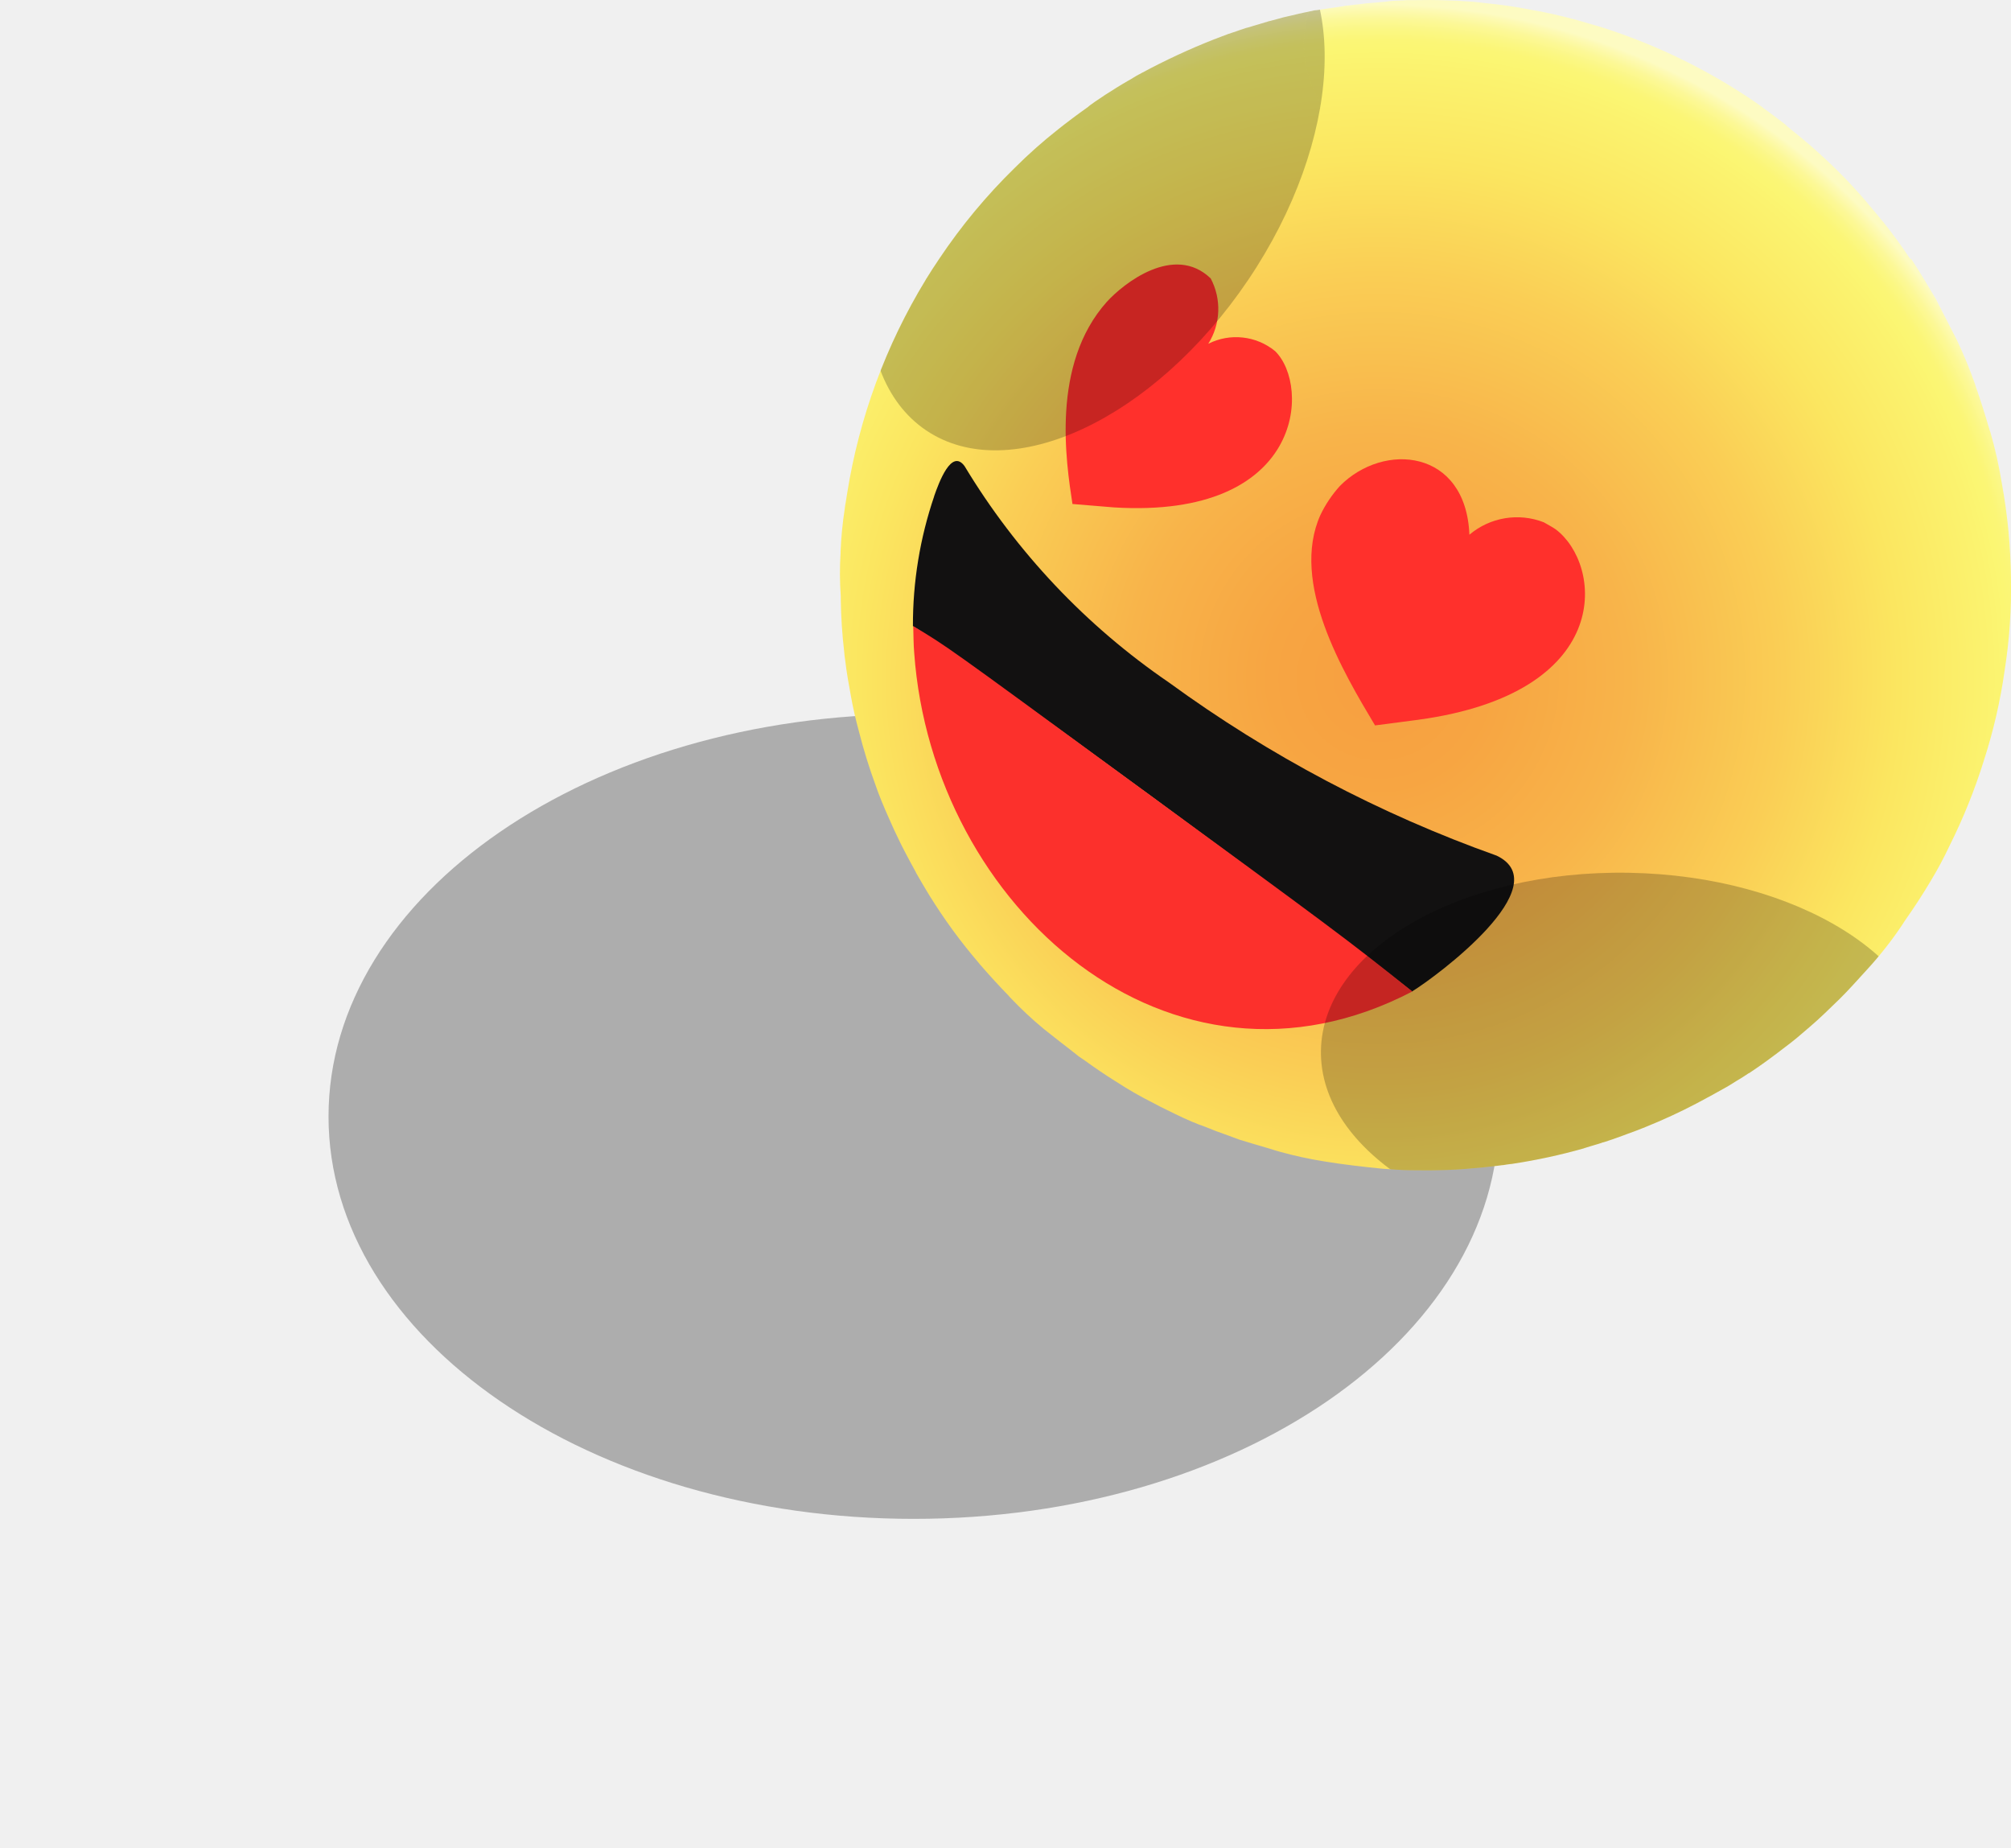
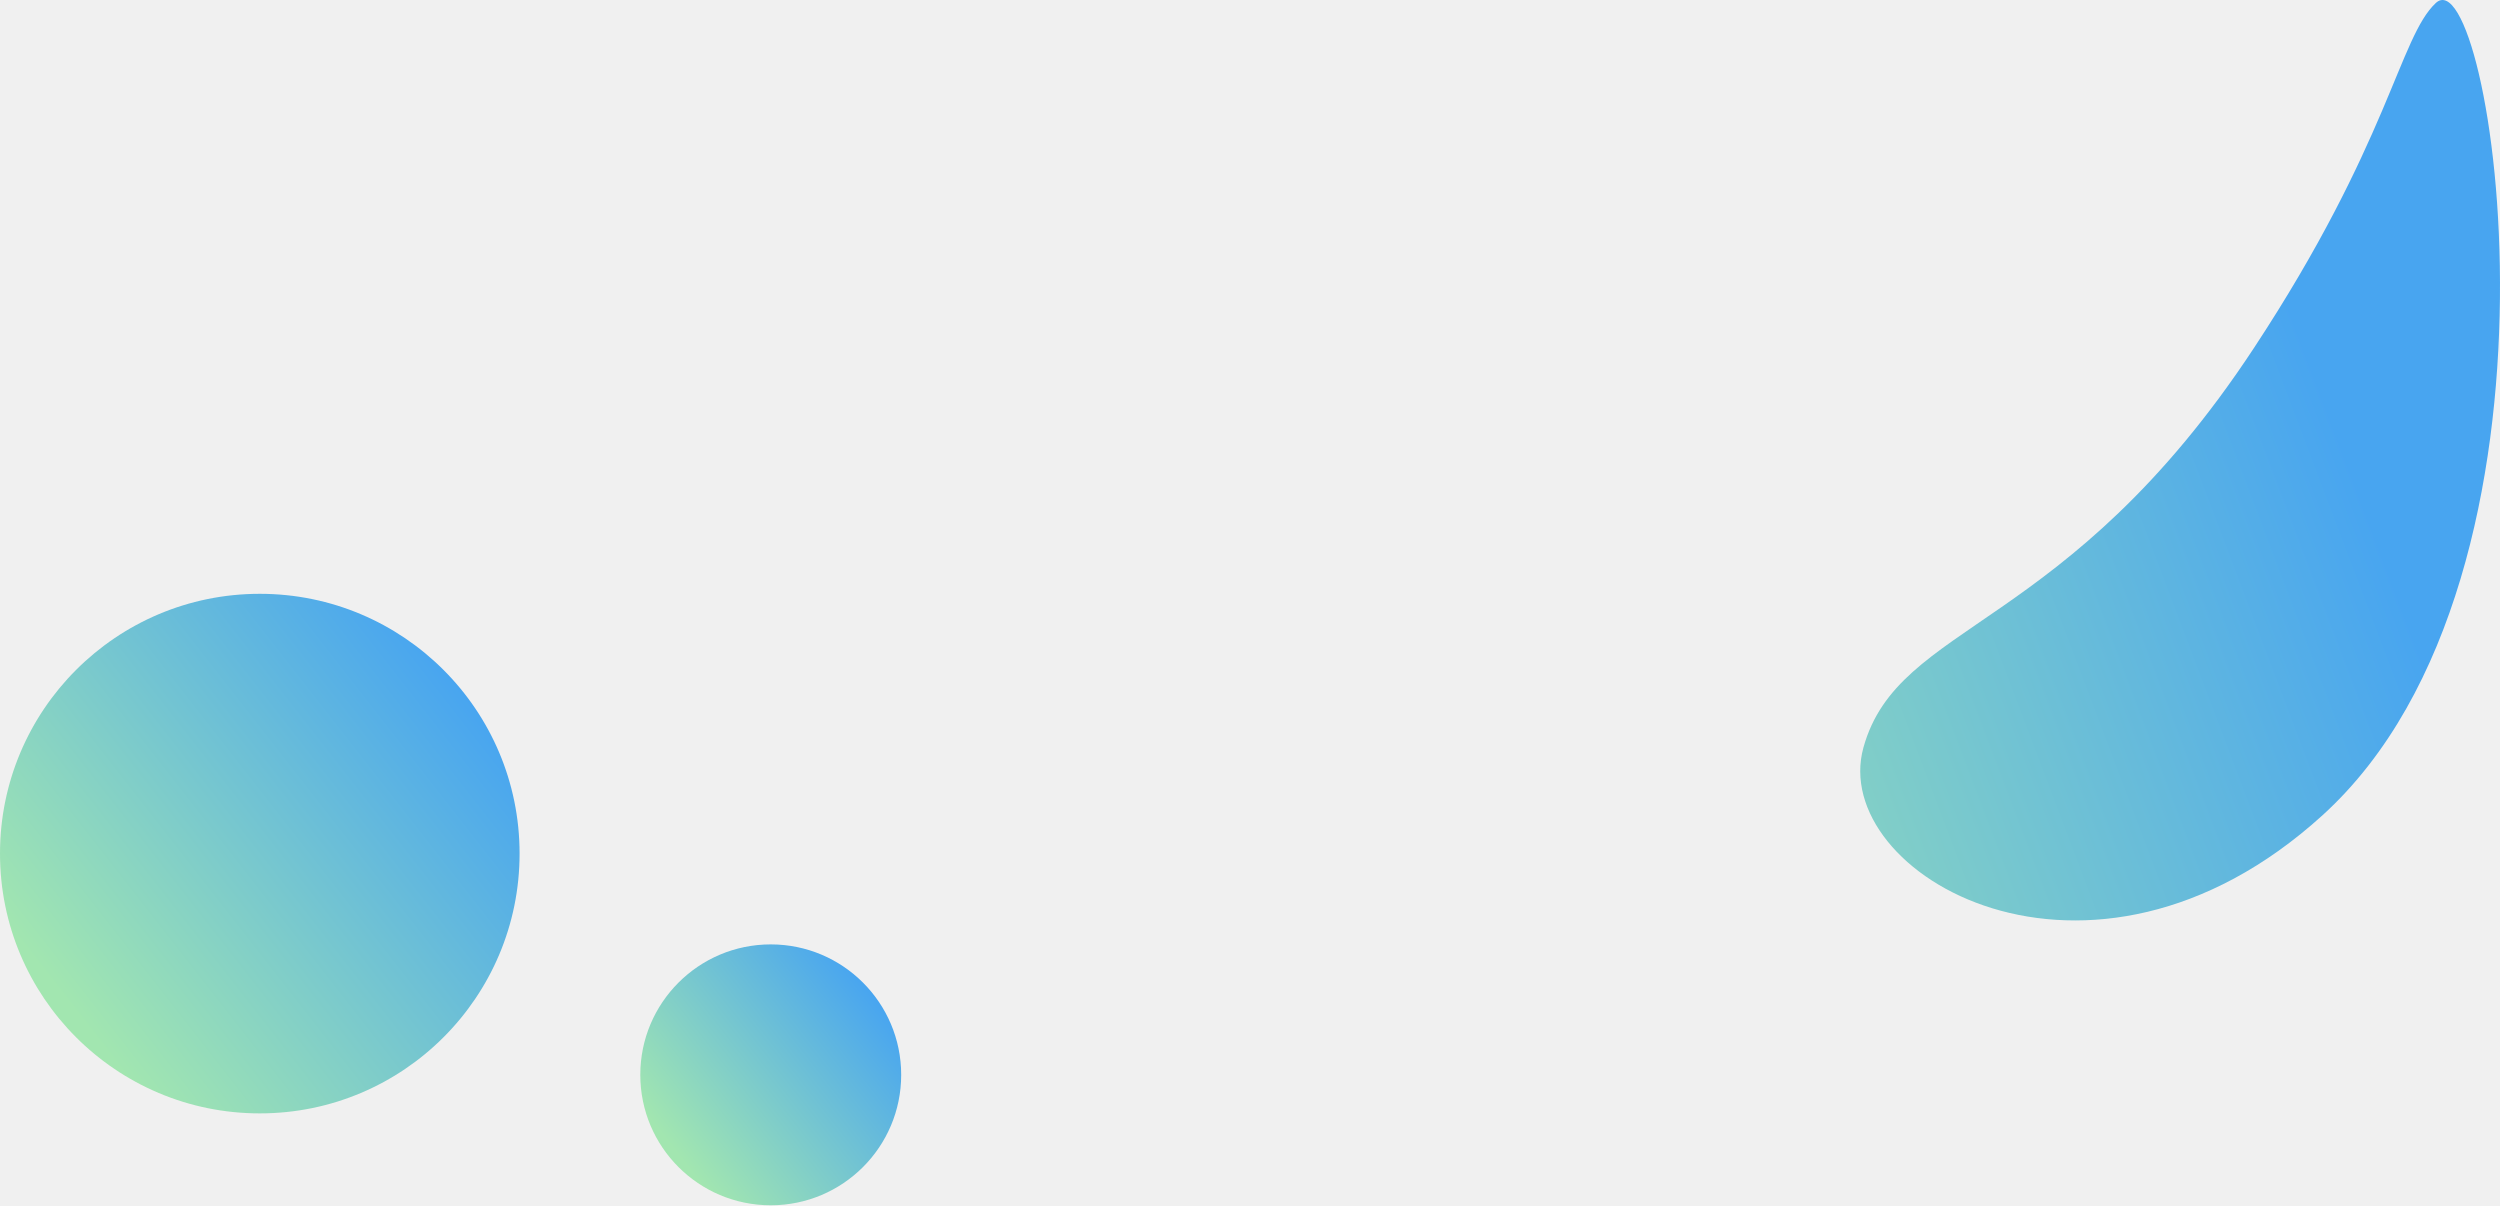
- <svg xmlns="http://www.w3.org/2000/svg" xmlns:xlink="http://www.w3.org/1999/xlink" width="82.478" height="75.758" viewBox="0 0 82.478 75.758">
+ <svg xmlns="http://www.w3.org/2000/svg" xmlns:xlink="http://www.w3.org/1999/xlink" width="313.147" height="150.972" viewBox="0 0 313.147 150.972">
  <defs>
-     <radialGradient id="radial-gradient" cx="0.471" cy="0.58" r="0.575" gradientTransform="matrix(-0.999, -0.004, -0.004, 1, 0.933, 0.001)" gradientUnits="objectBoundingBox">
-       <stop offset="0" stop-color="#f79f40" />
-       <stop offset="0.163" stop-color="#f7a542" />
-       <stop offset="0.371" stop-color="#f8b44a" />
-       <stop offset="0.601" stop-color="#face55" />
-       <stop offset="0.771" stop-color="#fbe660" />
-       <stop offset="0.91" stop-color="#fbf36f" />
-       <stop offset="0.932" stop-color="#fbf672" />
-       <stop offset="0.947" stop-color="#fbf676" />
-       <stop offset="0.962" stop-color="#fbf783" />
-       <stop offset="0.978" stop-color="#fcf897" />
-       <stop offset="0.994" stop-color="#fdfab4" />
-       <stop offset="1" stop-color="#fdfbc2" />
-     </radialGradient>
-     <clipPath id="clip-path">
-       <path id="Trazado_116496" data-name="Trazado 116496" d="M52.65,29.84v-.06c0-.11-.03-.77-.15-1.75-.01-.09-.02-.17-.03-.26-.02-.12-.04-.25-.06-.38a23.894,23.894,0,0,0-3.15-8.77c0-.01-.01-.01-.01-.02-.17-.29-.35-.57-.54-.85h0a23.353,23.353,0,0,0-3.06-3.74,20.449,20.449,0,0,0-1.77-1.6c-.39-.32-.78-.62-1.19-.91a.265.265,0,0,1-.06-.05l-.05-.04-.21-.15c-.26-.18-.55-.37-.86-.57h0c-.01-.01-.02-.01-.03-.02-.15-.09-.3-.19-.47-.28-.07-.04-.15-.09-.22-.13s-.12-.07-.19-.11a1.092,1.092,0,0,0-.15-.08,25.413,25.413,0,0,0-2.93-1.4c-.26-.11-.47-.18-.58-.23l-.18-.07-.18-.07c-.01,0-.02-.01-.03-.01l-.04-.01-.3-.1-.04-.01c-.01,0-.03-.01-.04-.01l-.2-.07a2.759,2.759,0,0,0-.27-.08l-.23-.07c-.04-.01-.09-.03-.13-.04-.01,0-.03-.01-.04-.01s-.03-.01-.05-.01a.636.636,0,0,1-.07-.02l-.26-.07-.22-.06c-.07-.02-.14-.03-.21-.05h-.01l-.13-.03-.25-.06-.18-.04a2.049,2.049,0,0,0-.24-.05c-.01,0-.03-.01-.04-.01-.06-.01-.12-.03-.18-.04l-.11-.02-.13-.03h-.02l-.04-.01c-.02,0-.05-.01-.07-.01a1.766,1.766,0,0,1-.2-.04.6.6,0,0,0-.12-.02h0a2.068,2.068,0,0,1-.22-.04l-.19-.03c-.03-.01-.07-.01-.11-.02a.985.985,0,0,0-.17-.02,1,1,0,0,0-.16-.02l-.27-.03-.25-.03c-.03,0-.05-.01-.08-.01h-.02a1.641,1.641,0,0,0-.23-.02l-.34-.03c-.08-.01-.16-.01-.23-.02-.09-.01-.17-.01-.26-.02s-.18-.01-.27-.02A.97.97,0,0,1,29.76,7h-.37c-.48-.01-.96-.01-1.45,0-.11,0-.21,0-.31.01s-.22.01-.32.02c-.07,0-.13.01-.19.01-.16.01-.31.02-.46.04-.05,0-.11.01-.16.01-.22.02-.43.04-.64.07-.1.01-.2.02-.3.04h-.01c-.02,0-.04.01-.06.01q-.24.03-.45.06c-.11.02-.23.04-.34.05-.26.04-.47.08-.61.11-.7.14-1.38.3-2.06.5-.41.11-.77.22-1.21.38a24.021,24.021,0,0,0-5.31,2.61h0c-.17.11-.33.22-.49.33a.265.265,0,0,0-.06.05c-.28.2-.56.4-.84.61a.423.423,0,0,1-.07.05l-.02.02-.02.02c-.01.01-.02.02-.03.02s-.02.01-.03.02c-.08.06-.15.12-.23.18-.15.12-.3.24-.44.36-.08.07-.16.13-.24.2-.16.14-.32.27-.46.4l-.02.02-.02.02c-.03.03-.07.06-.1.09-.75.69-1.21,1.19-1.24,1.22-.23.25-.46.51-.69.77-.16.19-.33.38-.5.59-.01.01-.02.03-.04.04l-.03.03c-.34.42-.69.89-1.08,1.46l-.01.01-.01.01c-.01.01-.01.02-.02.02-.18.26-.36.55-.54.86-.16.26-.32.52-.46.75l-.46.88c-.15.29-.29.56-.42.82a16.758,16.758,0,0,0-.76,1.82h0v.01c-.22.6-.42,1.23-.6,1.84l-.01.02a.037.037,0,0,1-.01.03,17.968,17.968,0,0,0-.5,2.13,23.506,23.506,0,0,0-.17,7.66,22.794,22.794,0,0,0,.82,3.68,23.944,23.944,0,0,0,1.38,3.51,15.311,15.311,0,0,0,.75,1.42c.32.56.68,1.11,1.06,1.66.04.07.09.13.13.2a16,16,0,0,0,1.39,1.8c.34.37.78.88,1.14,1.24s.83.82,1.22,1.15h0c.42.37.6.53.99.83q.72.585,1.47,1.08h.01c.16.11.32.22.49.32.19.12.38.24.55.34.09.05.22.13.36.21a.573.573,0,0,1,.07.04c.15.09.33.18.52.29.04.02.09.05.13.07a22.789,22.789,0,0,0,2.12,1c.18.07.42.17.7.28l.24.09.42.15.3.1.11.03c.01,0,.01,0,.02.01l.16.05a2.759,2.759,0,0,0,.27.08l.26.08c.01,0,.02,0,.02.01a22.1,22.1,0,0,0,2.96.66l.09.01c.08.01.17.03.27.04h.03l.23.03.53.06c.24.03.56.05.79.07s.49.03.74.04h.02c.13.01.25.01.37.01.33.01.77,0,1.1.01s.79-.03,1.13-.05c.72-.06,1.68-.17,2.39-.28a18.747,18.747,0,0,0,1.84-.38c.14-.04.28-.08.43-.12.43-.12.87-.25,1.24-.36l.43-.16c.35-.12.69-.25,1.03-.38l.17-.06c.4-.15.89-.38,1.32-.59.19-.09.37-.18.55-.28a15.71,15.71,0,0,0,1.56-.88c.02-.01.03-.02.05-.03.41-.26.82-.52,1.22-.81.09-.06.18-.12.26-.17l.44-.34c.12-.09.23-.18.35-.27l.66-.52a14.289,14.289,0,0,0,1.37-1.26l.03-.03.07-.07c.35-.35.74-.77,1.2-1.29a.138.138,0,0,0,.03-.04h0a20.958,20.958,0,0,0,2.02-2.71c.01-.01.01-.02.02-.03.19-.3.38-.61.57-.95v-.01h0c.08-.14.16-.29.24-.44.11-.2.22-.41.31-.59l.09-.18c.16-.32.31-.65.47-.99.21-.47.41-.94.56-1.36h0c.26-.7.5-1.44.71-2.23.13-.48.25-.96.33-1.41.1-.48.18-.98.25-1.5.02-.12.03-.23.05-.34.08-.69.14-1.41.16-2.14v-.13C52.68,31.04,52.68,30.45,52.65,29.84Z" transform="translate(-4.654 -6.992)" />
-     </clipPath>
-     <linearGradient id="linear-gradient" x1="-0.166" y1="-323.933" x2="-1.166" y2="-323.933" gradientUnits="objectBoundingBox">
-       <stop offset="0" stop-color="#19b79c" />
-       <stop offset="0.405" stop-color="#1dbb9e" />
-       <stop offset="0.825" stop-color="#2ac8a3" />
-       <stop offset="0.997" stop-color="#31cfa6" />
+     <linearGradient id="linear-gradient" x1="0.106" y1="0.808" x2="0.894" y2="0.192" gradientUnits="objectBoundingBox">
+       <stop offset="0.032" stop-color="#a2e6b0" />
+       <stop offset="1" stop-color="#48a5f0" />
    </linearGradient>
-     <linearGradient id="linear-gradient-2" x1="-2.106" y1="-363.238" x2="-3.08" y2="-363.238" xlink:href="#linear-gradient" />
-     <clipPath id="clip-path-2">
-       <path id="Trazado_116504" data-name="Trazado 116504" d="M4.652,29.65v-.06a15.757,15.757,0,0,1,.17-1.74,2.335,2.335,0,0,1,.04-.26c.02-.12.04-.25.06-.38a24.088,24.088,0,0,1,3.22-8.75c0-.01.01-.01.01-.02.18-.29.36-.57.55-.85h0a23.39,23.39,0,0,1,3.09-3.72,20.134,20.134,0,0,1,1.78-1.58q.585-.465,1.2-.9a.265.265,0,0,0,.06-.05l.05-.04.21-.15c.26-.18.55-.37.86-.56h0c.01-.01.02-.01.03-.02.15-.09.31-.19.47-.28a2.53,2.53,0,0,0,.22-.13c.06-.04.12-.07.19-.11.05-.03.1-.05.15-.08a27.308,27.308,0,0,1,2.95-1.37c.26-.1.47-.18.58-.22l.18-.06.18-.06c.01,0,.02-.01.03-.01l.05-.02.3-.1.04-.01c.01,0,.03-.01.04-.01l.2-.06c.08-.02.19-.06.27-.08l.23-.07a.647.647,0,0,0,.13-.04c.01,0,.03-.01.04-.01s.03-.01.05-.01a.637.637,0,0,0,.07-.02l.26-.07.22-.06c.07-.02.14-.03.21-.05h.01l.13-.03c.08-.02.18-.04.25-.06l.18-.04c.08-.02.16-.03.24-.05.01,0,.03-.01.04-.01a1.163,1.163,0,0,0,.18-.04l.11-.01.13-.02h.02l.04-.01c.02,0,.05-.01.07-.01l.2-.03c.04-.01.09-.01.13-.02h0l.22-.03.19-.03a.516.516,0,0,0,.11-.02.985.985,0,0,1,.17-.02c.06-.01.11-.01.16-.02l.27-.03.25-.03c.03,0,.05-.01.08-.01h.02c.07-.01.15-.01.23-.02l.34-.03c.08-.01.16-.01.23-.02a1.569,1.569,0,0,1,.24-.03,2.437,2.437,0,0,1,.27-.01.86.86,0,0,1,.16-.01l.15-.01h.24c.49-.01.97-.01,1.45.01.11,0,.21.01.31.01s.22.01.32.02c.07,0,.13.01.19.01.16.01.31.02.46.04.05.01.11.01.16.02.22.02.43.05.64.07.1.01.2.03.3.04h.01c.02,0,.04.01.06.01.16.02.31.05.45.07l.34.06c.26.05.47.09.6.11.69.14,1.38.31,2.06.52.41.11.76.23,1.21.39a24.178,24.178,0,0,1,5.28,2.65h0c.16.11.33.22.49.34a.265.265,0,0,1,.06.05c.28.2.56.41.83.62a.424.424,0,0,0,.07.05l.02.02.02.02.03.03c.01.01.02.01.02.02.08.06.15.12.22.18.15.12.3.24.44.36.08.07.16.14.24.2.16.14.31.28.46.41l.02.02.02.02c.03.03.07.06.1.09.75.69,1.2,1.2,1.23,1.23.23.25.46.51.68.78.16.19.32.38.49.59.01.01.02.03.04.04l.02.03c.33.42.69.89,1.07,1.47l.04.01.01.01c.01.01.01.02.02.02.17.26.36.56.54.86.16.26.31.53.45.75l.45.88c.15.29.29.56.42.82a18.431,18.431,0,0,1,.75,1.83h0v.01c.21.6.41,1.23.59,1.85l.01.02a.037.037,0,0,0,.01.03,17.59,17.59,0,0,1,.48,2.14,22.71,22.71,0,0,1,.37,3.87,21.465,21.465,0,0,1-.26,3.8,21.96,21.96,0,0,1-.85,3.68,23.286,23.286,0,0,1-1.41,3.5,15.244,15.244,0,0,1-.76,1.42c-.33.56-.69,1.11-1.07,1.65-.04.07-.09.13-.13.2a15.2,15.2,0,0,1-1.41,1.79c-.34.37-.79.88-1.15,1.23s-.84.82-1.22,1.14h0c-.43.37-.6.52-1,.82-.49.38-.98.74-1.48,1.07H41.9c-.16.11-.32.21-.49.31-.19.12-.38.24-.55.33-.09.05-.22.12-.36.2a.574.574,0,0,0-.07.04c-.15.08-.33.18-.52.28-.04.02-.09.05-.13.07a23.108,23.108,0,0,1-2.12.98c-.18.07-.42.17-.71.27l-.24.09-.42.15-.3.1-.11.03c-.01,0-.01,0-.02.01l-.16.05c-.08.02-.19.06-.27.08l-.26.08c-.01,0-.02,0-.02.01a23.962,23.962,0,0,1-2.96.64l-.09.01c-.08.01-.17.02-.27.04H31.8l-.23.03-.53.06c-.24.02-.56.05-.79.07s-.49.03-.74.04h-.02c-.13,0-.25.01-.37.01-.33.01-.77,0-1.1,0s-.79-.04-1.13-.06c-.72-.07-1.68-.18-2.39-.3a16.281,16.281,0,0,1-1.84-.4c-.14-.04-.28-.08-.43-.13-.43-.12-.87-.26-1.24-.37l-.43-.16c-.35-.12-.69-.25-1.03-.39l-.17-.06c-.4-.15-.88-.38-1.32-.6-.19-.09-.37-.18-.55-.28a15.612,15.612,0,0,1-1.55-.89.219.219,0,0,0-.05-.03c-.41-.26-.81-.53-1.21-.82-.09-.06-.17-.12-.25-.17L14,49.97c-.12-.09-.23-.18-.35-.27l-.66-.52a15.233,15.233,0,0,1-1.36-1.27l-.03-.03-.06-.07c-.34-.35-.74-.78-1.19-1.3a.138.138,0,0,1-.03-.04h0a21.889,21.889,0,0,1-2-2.73c-.01-.01-.01-.02-.02-.03-.18-.3-.37-.61-.56-.95v-.01h0c-.08-.14-.16-.29-.24-.44-.11-.21-.22-.41-.31-.59l-.09-.18c-.16-.32-.31-.65-.46-.99-.21-.47-.41-.95-.55-1.36h0a22.441,22.441,0,0,1-.69-2.23c-.13-.48-.24-.96-.32-1.41-.09-.49-.18-.98-.24-1.5-.02-.12-.03-.23-.04-.34a21.166,21.166,0,0,1-.14-2.14v-.13A13.347,13.347,0,0,1,4.652,29.65Z" transform="translate(-4.627 -6.983)" fill="url(#radial-gradient)" />
-     </clipPath>
+     <linearGradient id="linear-gradient-3" x1="-0.612" y1="0.827" x2="0.587" y2="0.175" xlink:href="#linear-gradient" />
  </defs>
-   <g id="Grupo_157926" data-name="Grupo 157926" transform="translate(13.474)">
-     <ellipse id="Elipse_4737" data-name="Elipse 4737" cx="24" cy="16.5" rx="24" ry="16.5" transform="translate(0 29.284)" fill="#0b0b0b" opacity="0.292" style="mix-blend-mode: multiply;isolation: isolate" />
-     <path id="Trazado_116493" data-name="Trazado 116493" d="M4.652,29.65v-.06a15.757,15.757,0,0,1,.17-1.74,2.335,2.335,0,0,1,.04-.26c.02-.12.04-.25.06-.38a24.088,24.088,0,0,1,3.22-8.75c0-.01.01-.01.01-.02.18-.29.36-.57.55-.85h0a23.39,23.39,0,0,1,3.09-3.72,20.134,20.134,0,0,1,1.78-1.58q.585-.465,1.2-.9a.265.265,0,0,0,.06-.05l.05-.04.21-.15c.26-.18.55-.37.86-.56h0c.01-.01.02-.01.03-.02.15-.09.31-.19.47-.28a2.53,2.53,0,0,0,.22-.13c.06-.04.12-.07.19-.11.05-.03.1-.05.15-.08a27.308,27.308,0,0,1,2.95-1.37c.26-.1.47-.18.58-.22l.18-.06.18-.06c.01,0,.02-.01.03-.01l.05-.02.3-.1.04-.01c.01,0,.03-.01.04-.01l.2-.06c.08-.02.19-.06.27-.08l.23-.07a.647.647,0,0,0,.13-.04c.01,0,.03-.01.04-.01s.03-.01.05-.01a.637.637,0,0,0,.07-.02l.26-.07.22-.06c.07-.02.14-.03.21-.05h.01l.13-.03c.08-.02.18-.04.25-.06l.18-.04c.08-.02.16-.03.24-.05.01,0,.03-.01.04-.01a1.163,1.163,0,0,0,.18-.04l.11-.01.13-.02h.02l.04-.01c.02,0,.05-.01.07-.01l.2-.03c.04-.01.09-.01.13-.02h0l.22-.03.19-.03a.516.516,0,0,0,.11-.02.985.985,0,0,1,.17-.02c.06-.01.11-.01.16-.02l.27-.03.25-.03c.03,0,.05-.01.08-.01h.02c.07-.01.15-.01.23-.02l.34-.03c.08-.01.16-.01.23-.02a1.569,1.569,0,0,1,.24-.03,2.437,2.437,0,0,1,.27-.01.86.86,0,0,1,.16-.01l.15-.01h.24c.49-.01.97-.01,1.45.01.11,0,.21.01.31.01s.22.01.32.02c.07,0,.13.01.19.01.16.01.31.02.46.04.05.01.11.01.16.02.22.02.43.05.64.07.1.01.2.03.3.04h.01c.02,0,.04.01.06.01.16.02.31.05.45.07l.34.06c.26.05.47.09.6.11.69.14,1.38.31,2.06.52.41.11.76.23,1.21.39a24.178,24.178,0,0,1,5.28,2.65h0c.16.11.33.22.49.34a.265.265,0,0,1,.06.05c.28.2.56.41.83.62a.424.424,0,0,0,.07.05l.02.02.02.02.03.03c.01.01.02.01.02.02.08.06.15.12.22.18.15.12.3.24.44.36.08.07.16.14.24.2.16.14.31.28.46.41l.02.02.02.02c.03.03.07.06.1.09.75.69,1.2,1.2,1.23,1.23.23.25.46.51.68.78.16.19.32.38.49.59.01.01.02.03.04.04l.02.03c.33.42.69.89,1.07,1.47l.04.01.01.01c.01.01.01.02.02.02.17.26.36.56.54.86.16.26.31.53.45.75l.45.88c.15.29.29.56.42.82a18.431,18.431,0,0,1,.75,1.83h0v.01c.21.6.41,1.23.59,1.85l.01.02a.037.037,0,0,0,.01.03,17.59,17.59,0,0,1,.48,2.14,22.71,22.71,0,0,1,.37,3.87,21.465,21.465,0,0,1-.26,3.8,21.96,21.96,0,0,1-.85,3.68,23.286,23.286,0,0,1-1.41,3.5,15.244,15.244,0,0,1-.76,1.42c-.33.56-.69,1.11-1.07,1.65-.04.07-.09.13-.13.2a15.2,15.2,0,0,1-1.41,1.79c-.34.37-.79.88-1.15,1.23s-.84.82-1.22,1.14h0c-.43.37-.6.52-1,.82-.49.38-.98.74-1.48,1.07H41.9c-.16.11-.32.21-.49.31-.19.12-.38.24-.55.33-.09.05-.22.12-.36.2a.574.574,0,0,0-.07.04c-.15.08-.33.18-.52.28-.04.02-.09.05-.13.07a23.108,23.108,0,0,1-2.12.98c-.18.07-.42.17-.71.27l-.24.09-.42.15-.3.1-.11.03c-.01,0-.01,0-.02.01l-.16.05c-.08.02-.19.06-.27.08l-.26.08c-.01,0-.02,0-.02.01a23.962,23.962,0,0,1-2.96.64l-.09.01c-.08.01-.17.02-.27.04H31.8l-.23.03-.53.06c-.24.02-.56.05-.79.07s-.49.03-.74.04h-.02c-.13,0-.25.01-.37.01-.33.01-.77,0-1.1,0s-.79-.04-1.13-.06c-.72-.07-1.68-.18-2.39-.3a16.281,16.281,0,0,1-1.84-.4c-.14-.04-.28-.08-.43-.13-.43-.12-.87-.26-1.24-.37l-.43-.16c-.35-.12-.69-.25-1.03-.39l-.17-.06c-.4-.15-.88-.38-1.32-.6-.19-.09-.37-.18-.55-.28a15.612,15.612,0,0,1-1.55-.89.219.219,0,0,0-.05-.03c-.41-.26-.81-.53-1.21-.82-.09-.06-.17-.12-.25-.17L14,49.97c-.12-.09-.23-.18-.35-.27l-.66-.52a15.233,15.233,0,0,1-1.36-1.27l-.03-.03-.06-.07c-.34-.35-.74-.78-1.19-1.3a.138.138,0,0,1-.03-.04h0a21.889,21.889,0,0,1-2-2.73c-.01-.01-.01-.02-.02-.03-.18-.3-.37-.61-.56-.95v-.01h0c-.08-.14-.16-.29-.24-.44-.11-.21-.22-.41-.31-.59l-.09-.18c-.16-.32-.31-.65-.46-.99-.21-.47-.41-.95-.55-1.36h0a22.441,22.441,0,0,1-.69-2.23c-.13-.48-.24-.96-.32-1.41-.09-.49-.18-.98-.24-1.5-.02-.12-.03-.23-.04-.34a21.166,21.166,0,0,1-.14-2.14v-.13A13.347,13.347,0,0,1,4.652,29.65Z" transform="translate(16.349 -6.983)" fill="url(#radial-gradient)" />
-     <g id="Grupo_86225" data-name="Grupo 86225" transform="translate(20.955 0.009)" clip-path="url(#clip-path)">
-       <path id="Trazado_116494" data-name="Trazado 116494" d="M50.67,21.64a4.37,4.37,0,0,1,.18-.46C50.8,21.33,50.74,21.48,50.67,21.64Z" transform="translate(-48.844 -6.992)" fill="url(#linear-gradient)" />
-       <path id="Trazado_116495" data-name="Trazado 116495" d="M4.7,34.92c.03-.14.05-.28.08-.41C4.75,34.65,4.73,34.79,4.7,34.92Z" transform="translate(43.196 -6.992)" fill="url(#linear-gradient-2)" />
+   <g id="Grupo_179252" data-name="Grupo 179252" transform="translate(-998.355 -348.04)">
+     <g id="Grupo_108302" data-name="Grupo 108302" transform="translate(109.218 72.95)">
+       <circle id="Elipse_4714" data-name="Elipse 4714" cx="16.339" cy="16.339" r="16.339" transform="translate(969.34 393.384)" fill="url(#linear-gradient)" />
    </g>
-     <path id="Trazado_116497" data-name="Trazado 116497" d="M25.873,27.33A16.375,16.375,0,0,0,25,32.66c2.26,1.39,16.97,12.2,20.47,14.98,1.03-.63,6.02-4.35,3.47-5.57a52.925,52.925,0,0,1-13.44-7.1,28.664,28.664,0,0,1-8.38-8.87c-.54-.75-1.06.69-1.25,1.23" transform="translate(-1.032 -6.983)" fill="#121111" />
-     <path id="Trazado_116499" data-name="Trazado 116499" d="M29.22,33.76c.75,10.43,10.52,19.05,20.43,13.88-2.65-2.12-3.33-2.62-11.66-8.71-7.45-5.46-7.45-5.46-8.81-6.27.01.33.01.77.04,1.1" transform="translate(-5.199 -6.983)" fill="#fc302c" />
-     <g id="Grupo_86231" data-name="Grupo 86231" transform="translate(40.307 18.833)">
-       <path id="Trazado_116501" data-name="Trazado 116501" d="M22.473,28.1c-1.25,2.78.93,6.44,2.24,8.63.65-.09,1.52-.19,2.17-.29,7.67-1.22,7.14-6.32,5.24-7.75-.14-.1-.34-.2-.49-.29a3.024,3.024,0,0,0-3.05.51c-.14-3.51-3.51-3.82-5.31-2a4.969,4.969,0,0,0-.8,1.19" transform="translate(-22.099 -25.816)" fill="#ff302c" />
-     </g>
-     <g id="Grupo_86232" data-name="Grupo 86232" transform="translate(30.232 10.846)">
-       <path id="Trazado_116503" data-name="Trazado 116503" d="M35.806,19.36c-2.3,2.57-1.67,6.58-1.41,8.29.51.04,1.19.1,1.7.14,7.78.48,8.08-4.98,6.61-6.41a2.529,2.529,0,0,0-2.74-.3,2.679,2.679,0,0,0,.1-2.68c-1.5-1.44-3.58.21-4.26.96" transform="translate(-34.117 -17.829)" fill="#ff302c" />
-     </g>
-     <g id="Enmascarar_grupo_59" data-name="Enmascarar grupo 59" transform="translate(20.976 0)" clip-path="url(#clip-path-2)">
-       <g id="Grupo_86233" data-name="Grupo 86233" transform="translate(-2.683 -7.272)" opacity="0.561" style="mix-blend-mode: multiply;isolation: isolate">
-         <g id="Grupo_86230" data-name="Grupo 86230" transform="translate(0)">
-           <ellipse id="Elipse_4734" data-name="Elipse 4734" cx="12.5" cy="7.5" rx="12.5" ry="7.5" transform="translate(21.707 1.557)" fill="#fff" opacity="0.743" />
-           <ellipse id="Elipse_4735" data-name="Elipse 4735" cx="12.5" cy="7.5" rx="12.5" ry="7.5" transform="translate(26.415 8.388) rotate(124)" opacity="0.387" />
-           <ellipse id="Elipse_4736" data-name="Elipse 4736" cx="12.5" cy="7.5" rx="12.5" ry="7.5" transform="matrix(-1, -0.017, 0.017, -1, 47.282, 58.274)" opacity="0.387" />
-         </g>
-       </g>
-     </g>
+     <circle id="Elipse_4715" data-name="Elipse 4715" cx="32.541" cy="32.541" r="32.541" transform="translate(998.355 422.42)" fill="url(#linear-gradient)" />
+     <path id="Trazado_113528" data-name="Trazado 113528" d="M1194.236,275.472c6.927-6.486,19.245,71.389-14.194,101.746-29.2,26.51-61.89,7.373-57.495-8.488s25.442-14.379,48.921-50.058C1188.391,292.956,1189.67,279.747,1194.236,275.472Z" transform="translate(109.218 72.95)" fill="url(#linear-gradient-3)" />
  </g>
</svg>
